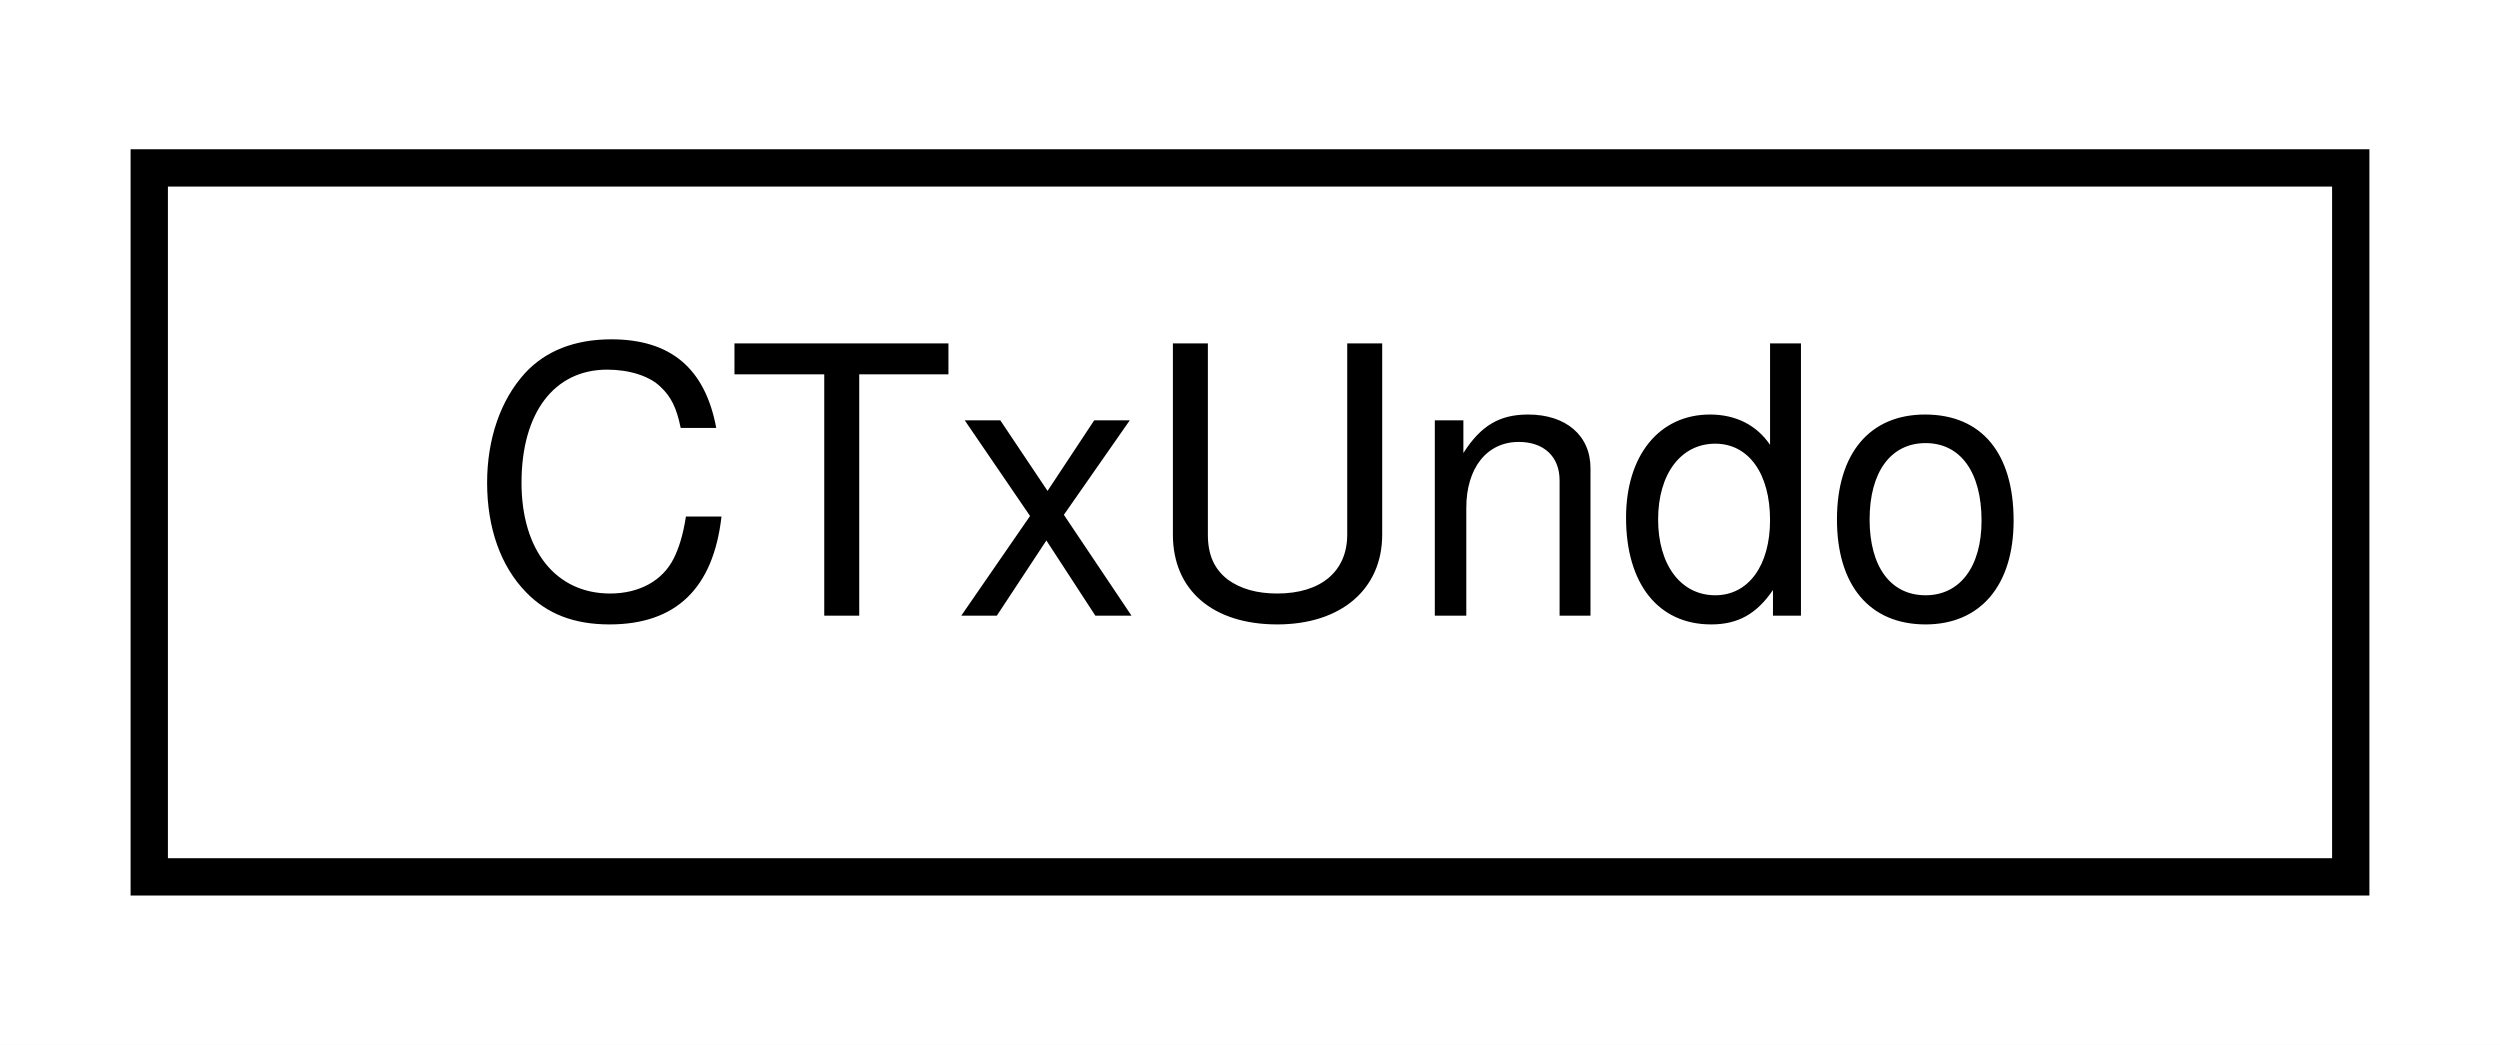
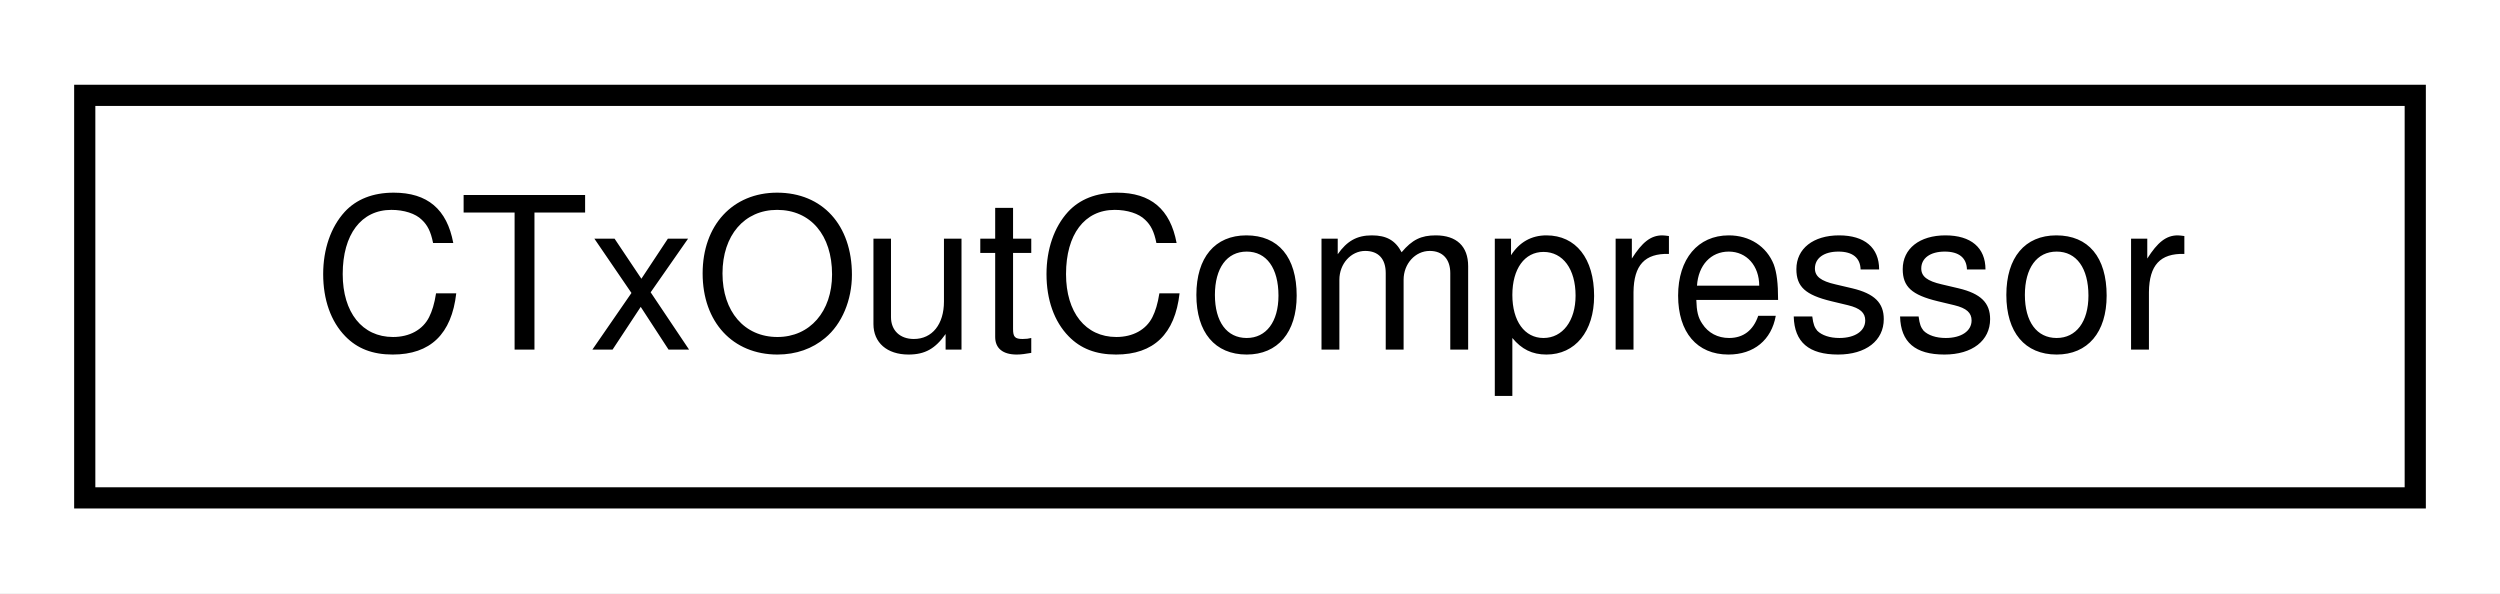
- <svg xmlns="http://www.w3.org/2000/svg" xmlns:xlink="http://www.w3.org/1999/xlink" width="67pt" height="28pt" viewBox="0.00 0.00 67.00 28.00">
+ <svg xmlns="http://www.w3.org/2000/svg" xmlns:xlink="http://www.w3.org/1999/xlink" width="118pt" height="28pt" viewBox="0.00 0.00 118.00 28.00">
  <g id="graph0" class="graph" transform="scale(1 1) rotate(0) translate(4 24)">
-     <polygon fill="white" stroke="none" points="-4,4 -4,-24 63,-24 63,4 -4,4" />
+     <polygon fill="white" stroke="none" points="-4,4 -4,-24 114,-24 114,4 -4,4" />
    <g id="node1" class="node">
      <g id="a_node1">
-         <a xlink:href="class_c_tx_undo.html" target="_top" xlink:title="Undo information for a CTransaction. ">
-           <polygon fill="white" stroke="black" points="0,-0.5 0,-19.5 59,-19.5 59,-0.5 0,-0.5" />
-           <text text-anchor="middle" x="29.5" y="-7.5" font-family="Helvetica,sans-Serif" font-size="10.00">CTxUndo</text>
+         <a xlink:href="class_c_tx_out_compressor.html" target="_top" xlink:title="wrapper for CTxOut that provides a more compact serialization ">
+           <polygon fill="white" stroke="black" points="0,-0.5 0,-19.5 110,-19.5 110,-0.5 0,-0.5" />
+           <text text-anchor="middle" x="55" y="-7.5" font-family="Helvetica,sans-Serif" font-size="10.00">CTxOutCompressor</text>
        </a>
      </g>
    </g>
  </g>
</svg>
